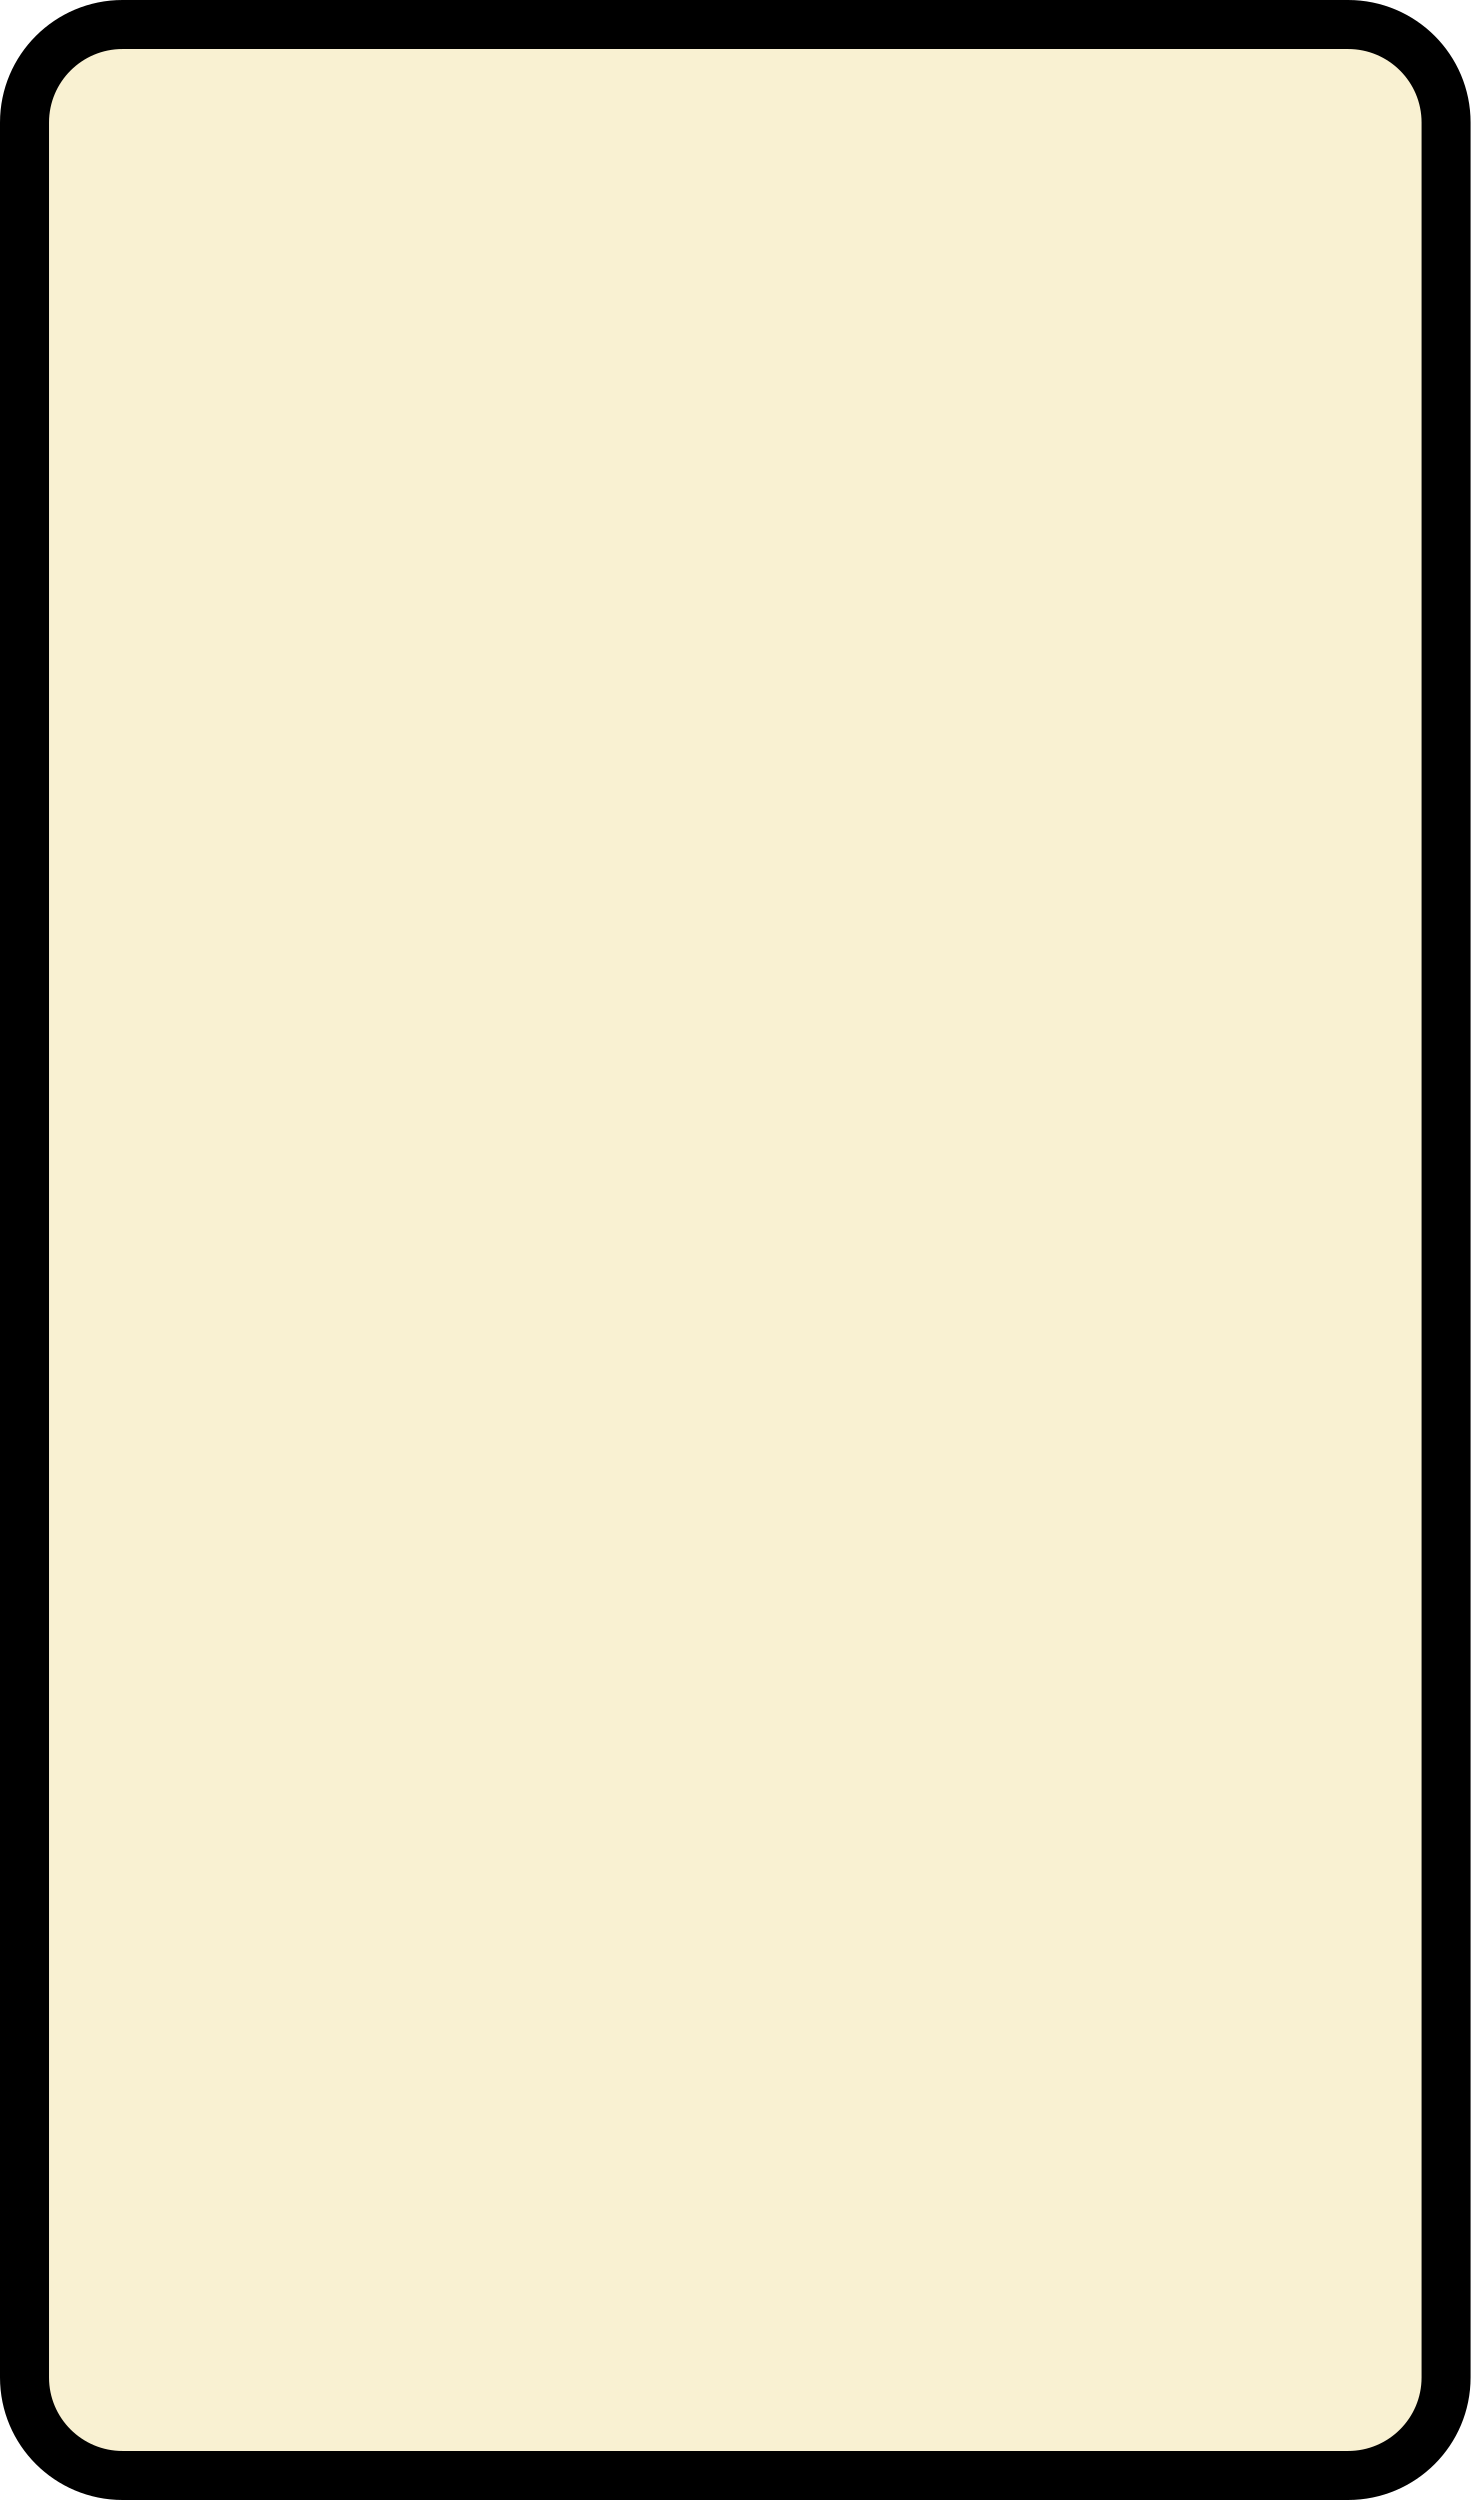
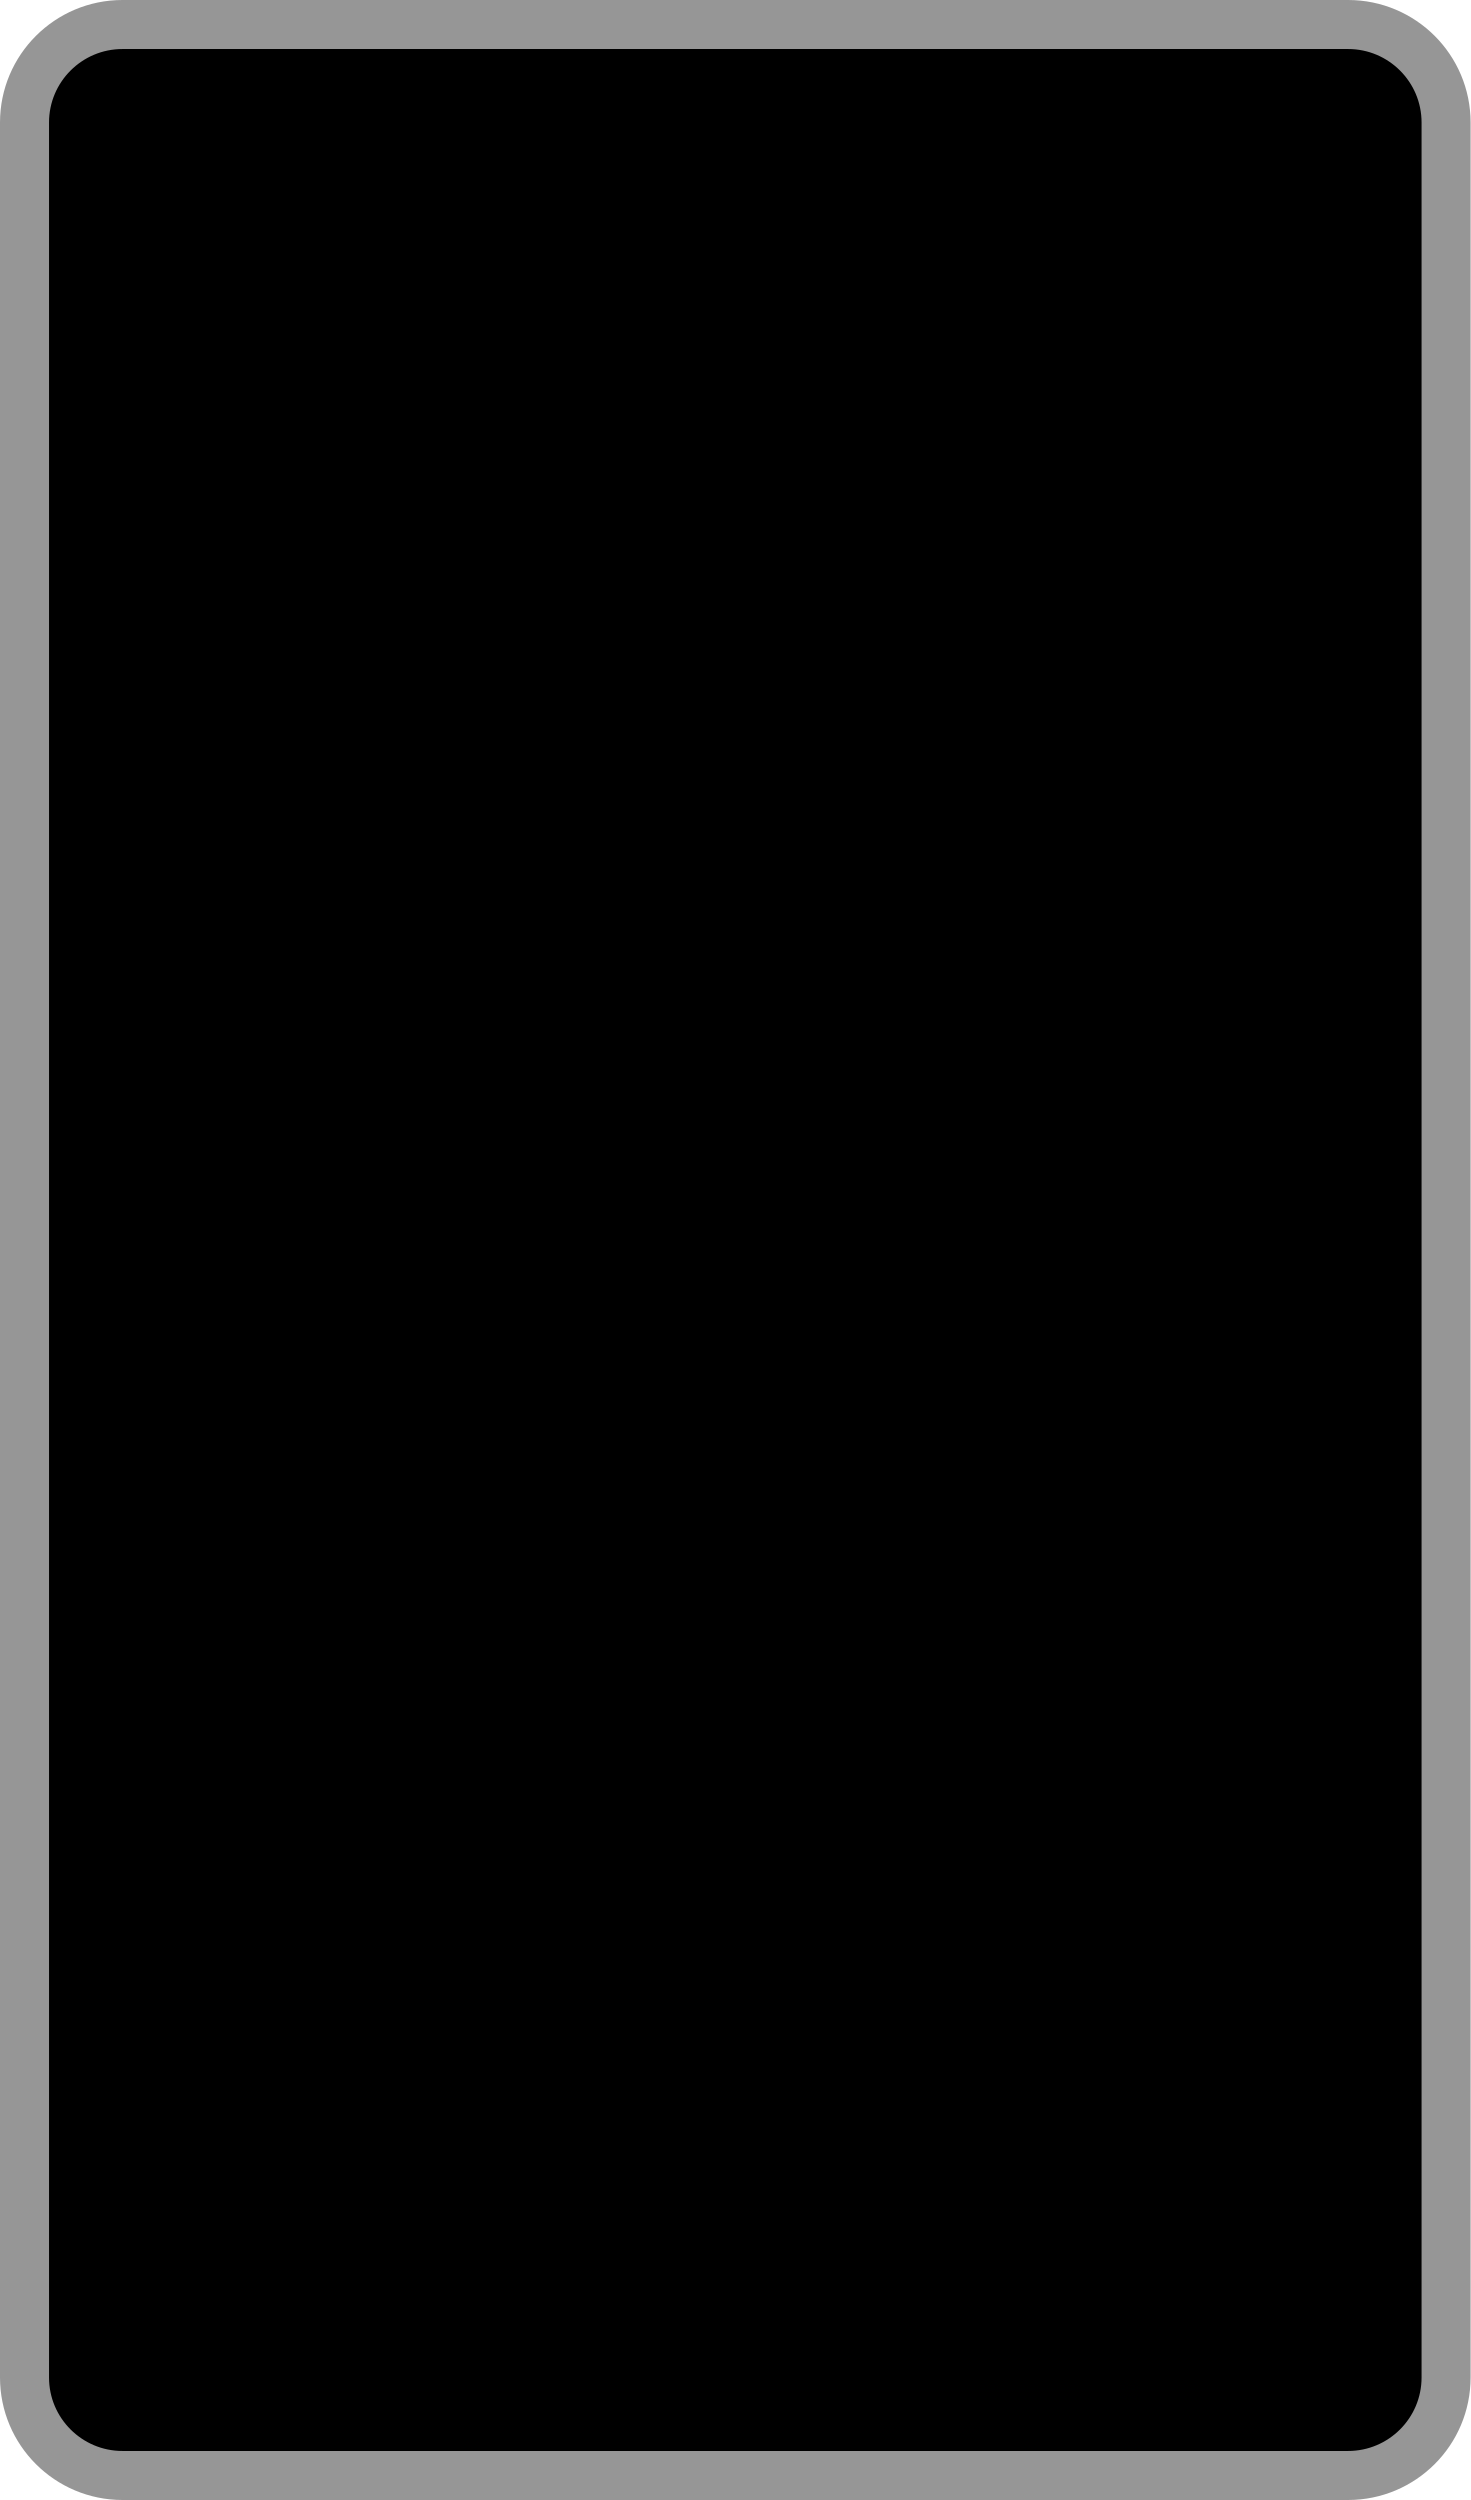
<svg xmlns="http://www.w3.org/2000/svg" width="100%" height="100%" viewBox="0 0 30 51">
-   <rect x="0.5" y="0.5" width="29" height="50" rx="2" ry="2" id="shield" style="fill:#f9f1d2;stroke:#000000;stroke-width:1;" />
+   <rect x="0.5" y="0.5" width="29" height="50" rx="2" ry="2" id="shield" style="fill:#000000;stroke:#969696;stroke-width:1;" />
</svg>
